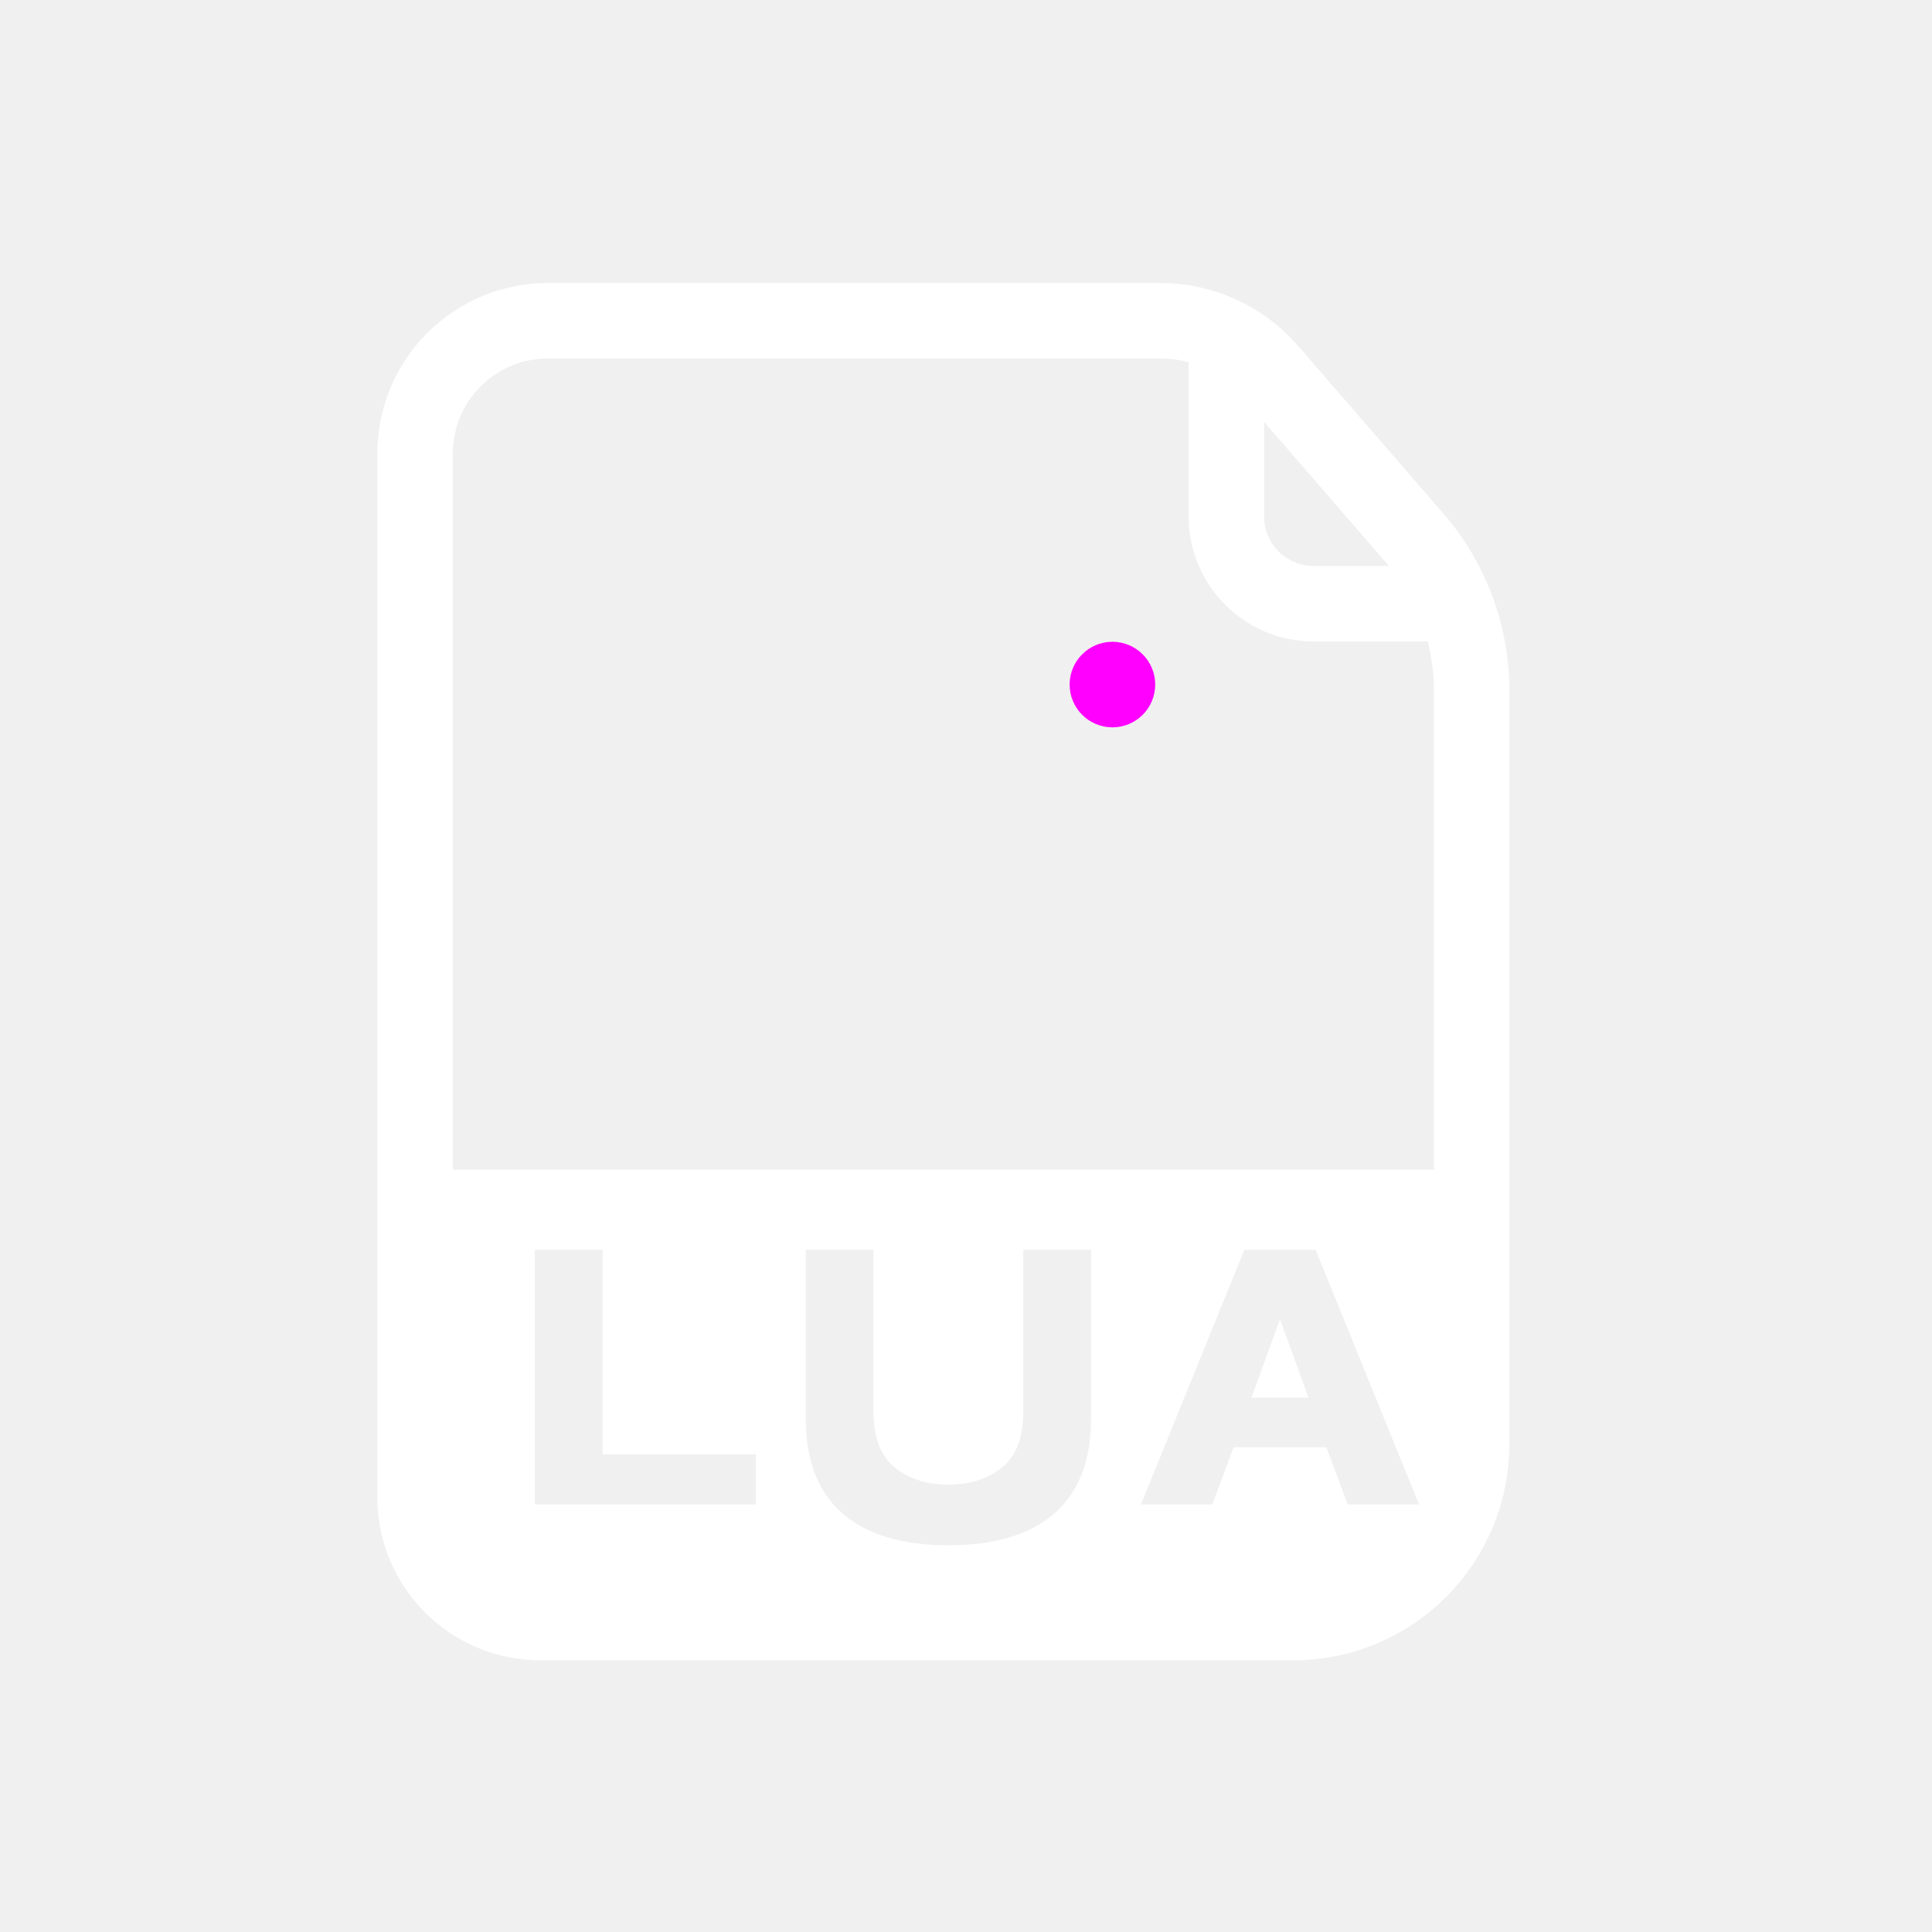
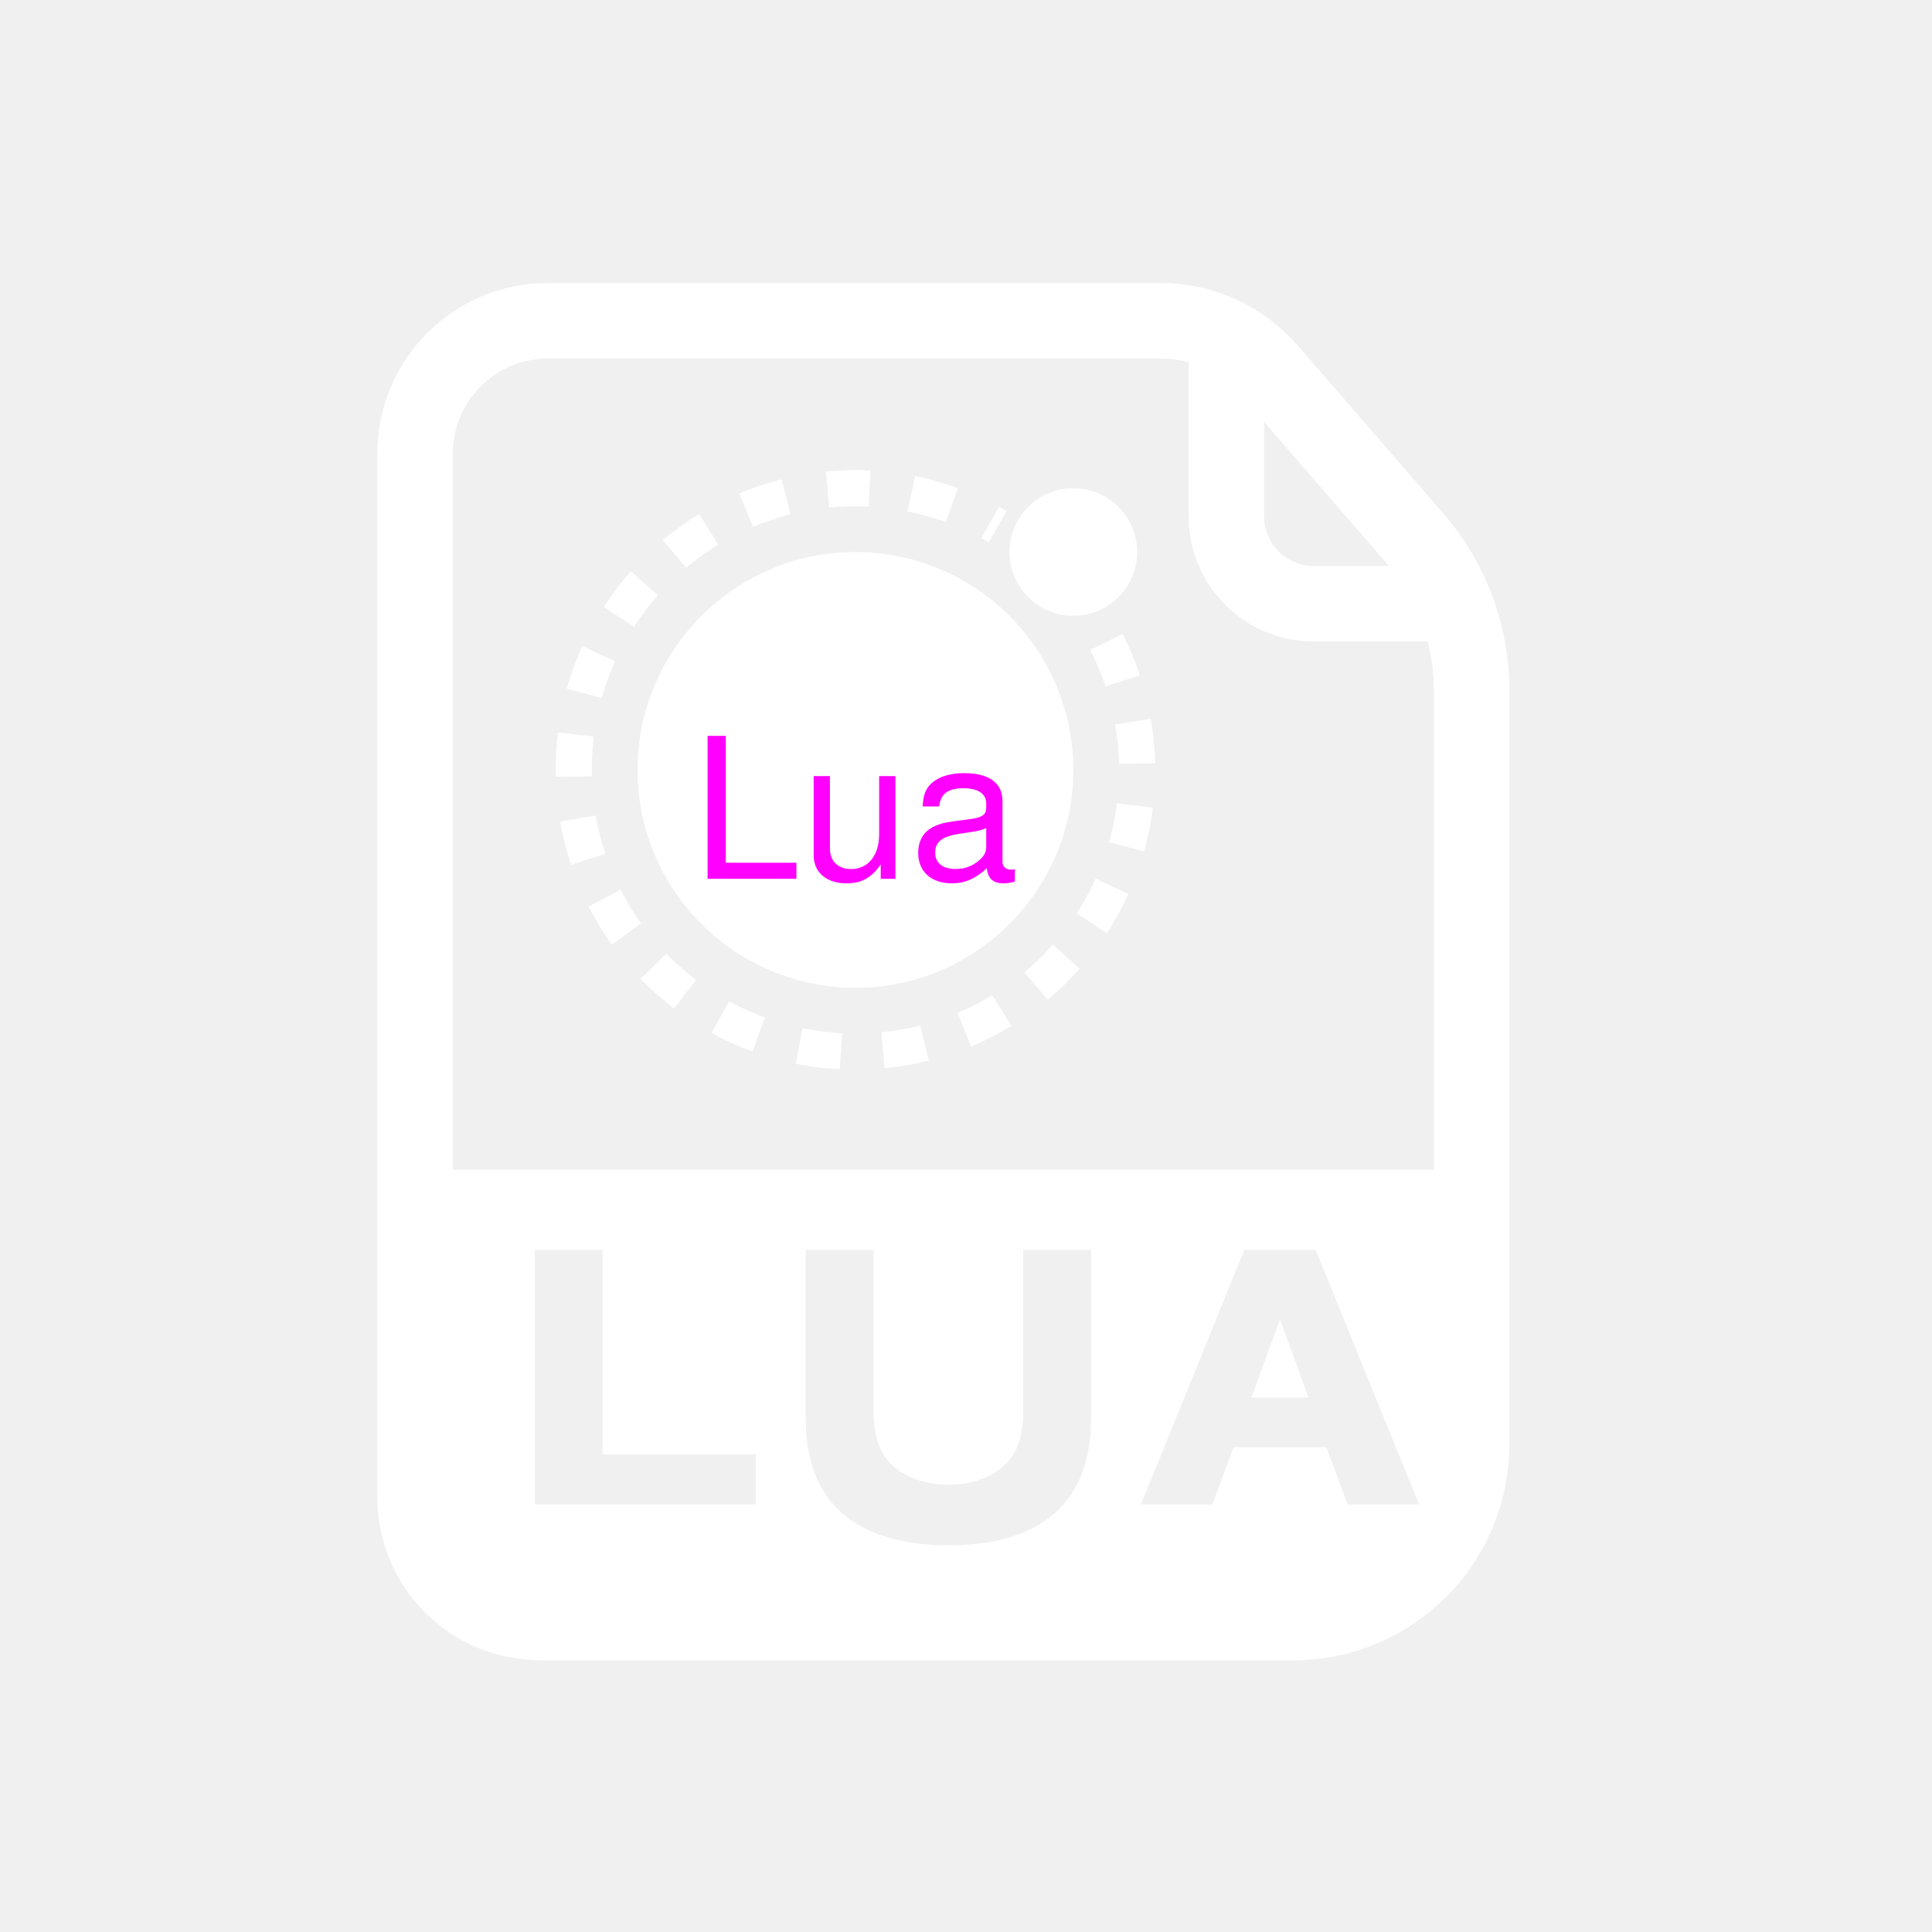
<svg xmlns="http://www.w3.org/2000/svg" width="512" height="512" viewBox="0 0 135.467 135.467" version="1.1" id="svg1">
  <defs id="defs1">
    </defs>
  <g id="layer1">
-     <path style="fill:#ffffff;stroke:none;fill-rule:evenodd" d="M 60 46 A 14 14 0 1 1 60 74 A 11 11 0 1 0 60 46 Z" />
-     <circle cx="78" cy="48" r="3" style="fill:#ff00ff;stroke:none" />
+     <g transform="translate(40 34) scale(0.0422)">
+       <path fill="#ffffff" d="M835.5,473.6c0-199.8-162.2-362-362-362s-362,162.2-362,362c0,199.8,162.2,362,362,362S835.5,673.4,835.5,473.6" />
+       <path fill="#ff00ff" d="M258.1,627.8h117.3v26.7H227.8V417h30.3V627.8z" />
+       <path fill="#ff00ff" d="M515.5,654.5v-23.8c-16,22.5-31.9,31.3-57,31.3c-33.2,0-54.4-18.2-54.4-46.6V483.8h27v120.9c0,20.5,13.7,33.6,35.2,33.6c28.3,0,46.6-22.8,46.6-57.7v-96.8h27v170.7H515.5z" />
+       <path fill="#ff00ff" fill-rule="evenodd" d="M738.4,659.1c-8.8,2.3-13,2.9-18.6,2.9c-17.6,0-26.1-7.8-28-25.1c-19.2,17.6-36.5,25.1-58,25.1c-34.5,0-56-19.5-56-50.5c0-22.2,10.1-37.5,30-45.6c10.4-4.2,16.3-5.5,54.7-10.4c21.5-2.6,28.3-7.5,28.3-18.9v-7.2c0-16.3-13.7-25.4-38.1-25.4c-25.4,0-37.8,9.4-40.1,30.3h-27.4c0.7-16.9,3.9-26.7,11.7-35.5c11.4-12.7,31.9-19.9,56.7-19.9c42,0,64.2,16.3,64.2,46.6v100.4c0,8.5,5.2,13.4,14.7,13.4c1.6,0,2.9,0,5.9-0.7V659.1z M690.8,570.1c-9.1,4.2-15,5.5-43.7,9.4c-29,4.2-41.1,13.4-41.1,31.3c0,17.3,12.4,27.4,33.6,27.4c16,0,29.3-5.2,40.4-15.3c8.1-7.5,10.8-13,10.8-22.2V570.1z" />
+       <path fill="#ffffff" d="M941.5,111.5c0-58.5-47.5-106-106-106s-106,47.5-106,106c0,58.5,47.5,106,106,106S941.5,170.1,941.5,111.5" />
+       <path fill="none" stroke="#ffffff" stroke-width="60" stroke-miterlimit="10" stroke-dasharray="70" d="M890.6,261c33.5,65.8,51,138.6,51,212.5c0,258.4-209.7,468.1-468.1,468.1S5.4,731.9,5.4,473.5C5.4,215.1,215.1,5.4,473.5,5.4c83.1,0,164.6,22.1,236.2,63.9" />
+     </g>
    <path style="fill:none;stroke:#ffffff;stroke-width:5.292;stroke-linejoin:round;stroke-dasharray:none;stroke-opacity:1" d="m 29.104,104.975 0,-73.167 a 9.319,9.319 135 0 1 9.319,-9.319 h 42.935 a 10.143,10.143 24.543 0 1 7.665,3.5 l 10.178,11.744 a 16.317,16.317 69.543 0 1 3.986,10.687 v 52.843 a 12.507,12.507 135 0 1 -12.507,12.507 l -52.781,0 a 8.795,8.795 45 0 1 -8.795,-8.795 z" id="path2" />
    <path style="fill:none;stroke:#ffffff;stroke-width:5.292;stroke-linejoin:round;stroke-dasharray:none;stroke-opacity:1" d="m 85.99,22.49 v 13.72 a 6.124,6.124 45 0 0 6.124,6.124 H 103.188" id="path3" />
    <path id="path10" style="fill:#ffffff;fill-opacity:1;stroke:none;stroke-width:2.117;stroke-linecap:round;stroke-linejoin:round;stroke-dasharray:none;stroke-opacity:1;paint-order:stroke fill markers" d="M 29.104 82.021 L 29.104 106.487 A 7.284 7.284 0 0 0 36.388 113.771 L 93.286 113.771 A 9.901 9.901 0 0 0 103.188 103.87 L 103.188 82.021 L 29.104 82.021 z M 37.5 87.635 L 42.25 87.635 L 42.25 101.98 L 53.0 101.98 L 53.0 105.487 L 37.5 105.487 L 37.5 87.635 z M 56.5 87.635 L 61.25 87.635 L 61.25 99.0 C 61.25 100.8 61.75 102.1 62.75 102.9 C 63.75 103.7 65.0 104.1 66.5 104.1 C 68.0 104.1 69.25 103.7 70.25 102.9 C 71.25 102.1 71.75 100.8 71.75 99.0 L 71.75 87.635 L 76.5 87.635 L 76.5 99.5 C 76.5 102.4 75.65 104.6 73.95 106.1 C 72.25 107.6 69.75 108.35 66.5 108.35 C 63.25 108.35 60.75 107.6 59.05 106.1 C 57.35 104.6 56.5 102.4 56.5 99.5 L 56.5 87.635 z M 80.0 105.487 L 87.25 87.635 L 92.25 87.635 L 99.5 105.487 L 94.5 105.487 L 93.0 101.48 L 86.5 101.48 L 85.0 105.487 L 80.0 105.487 z M 87.75 98.0 L 91.75 98.0 L 89.75 92.5 L 87.75 98.0 z " />
  </g>
</svg>
